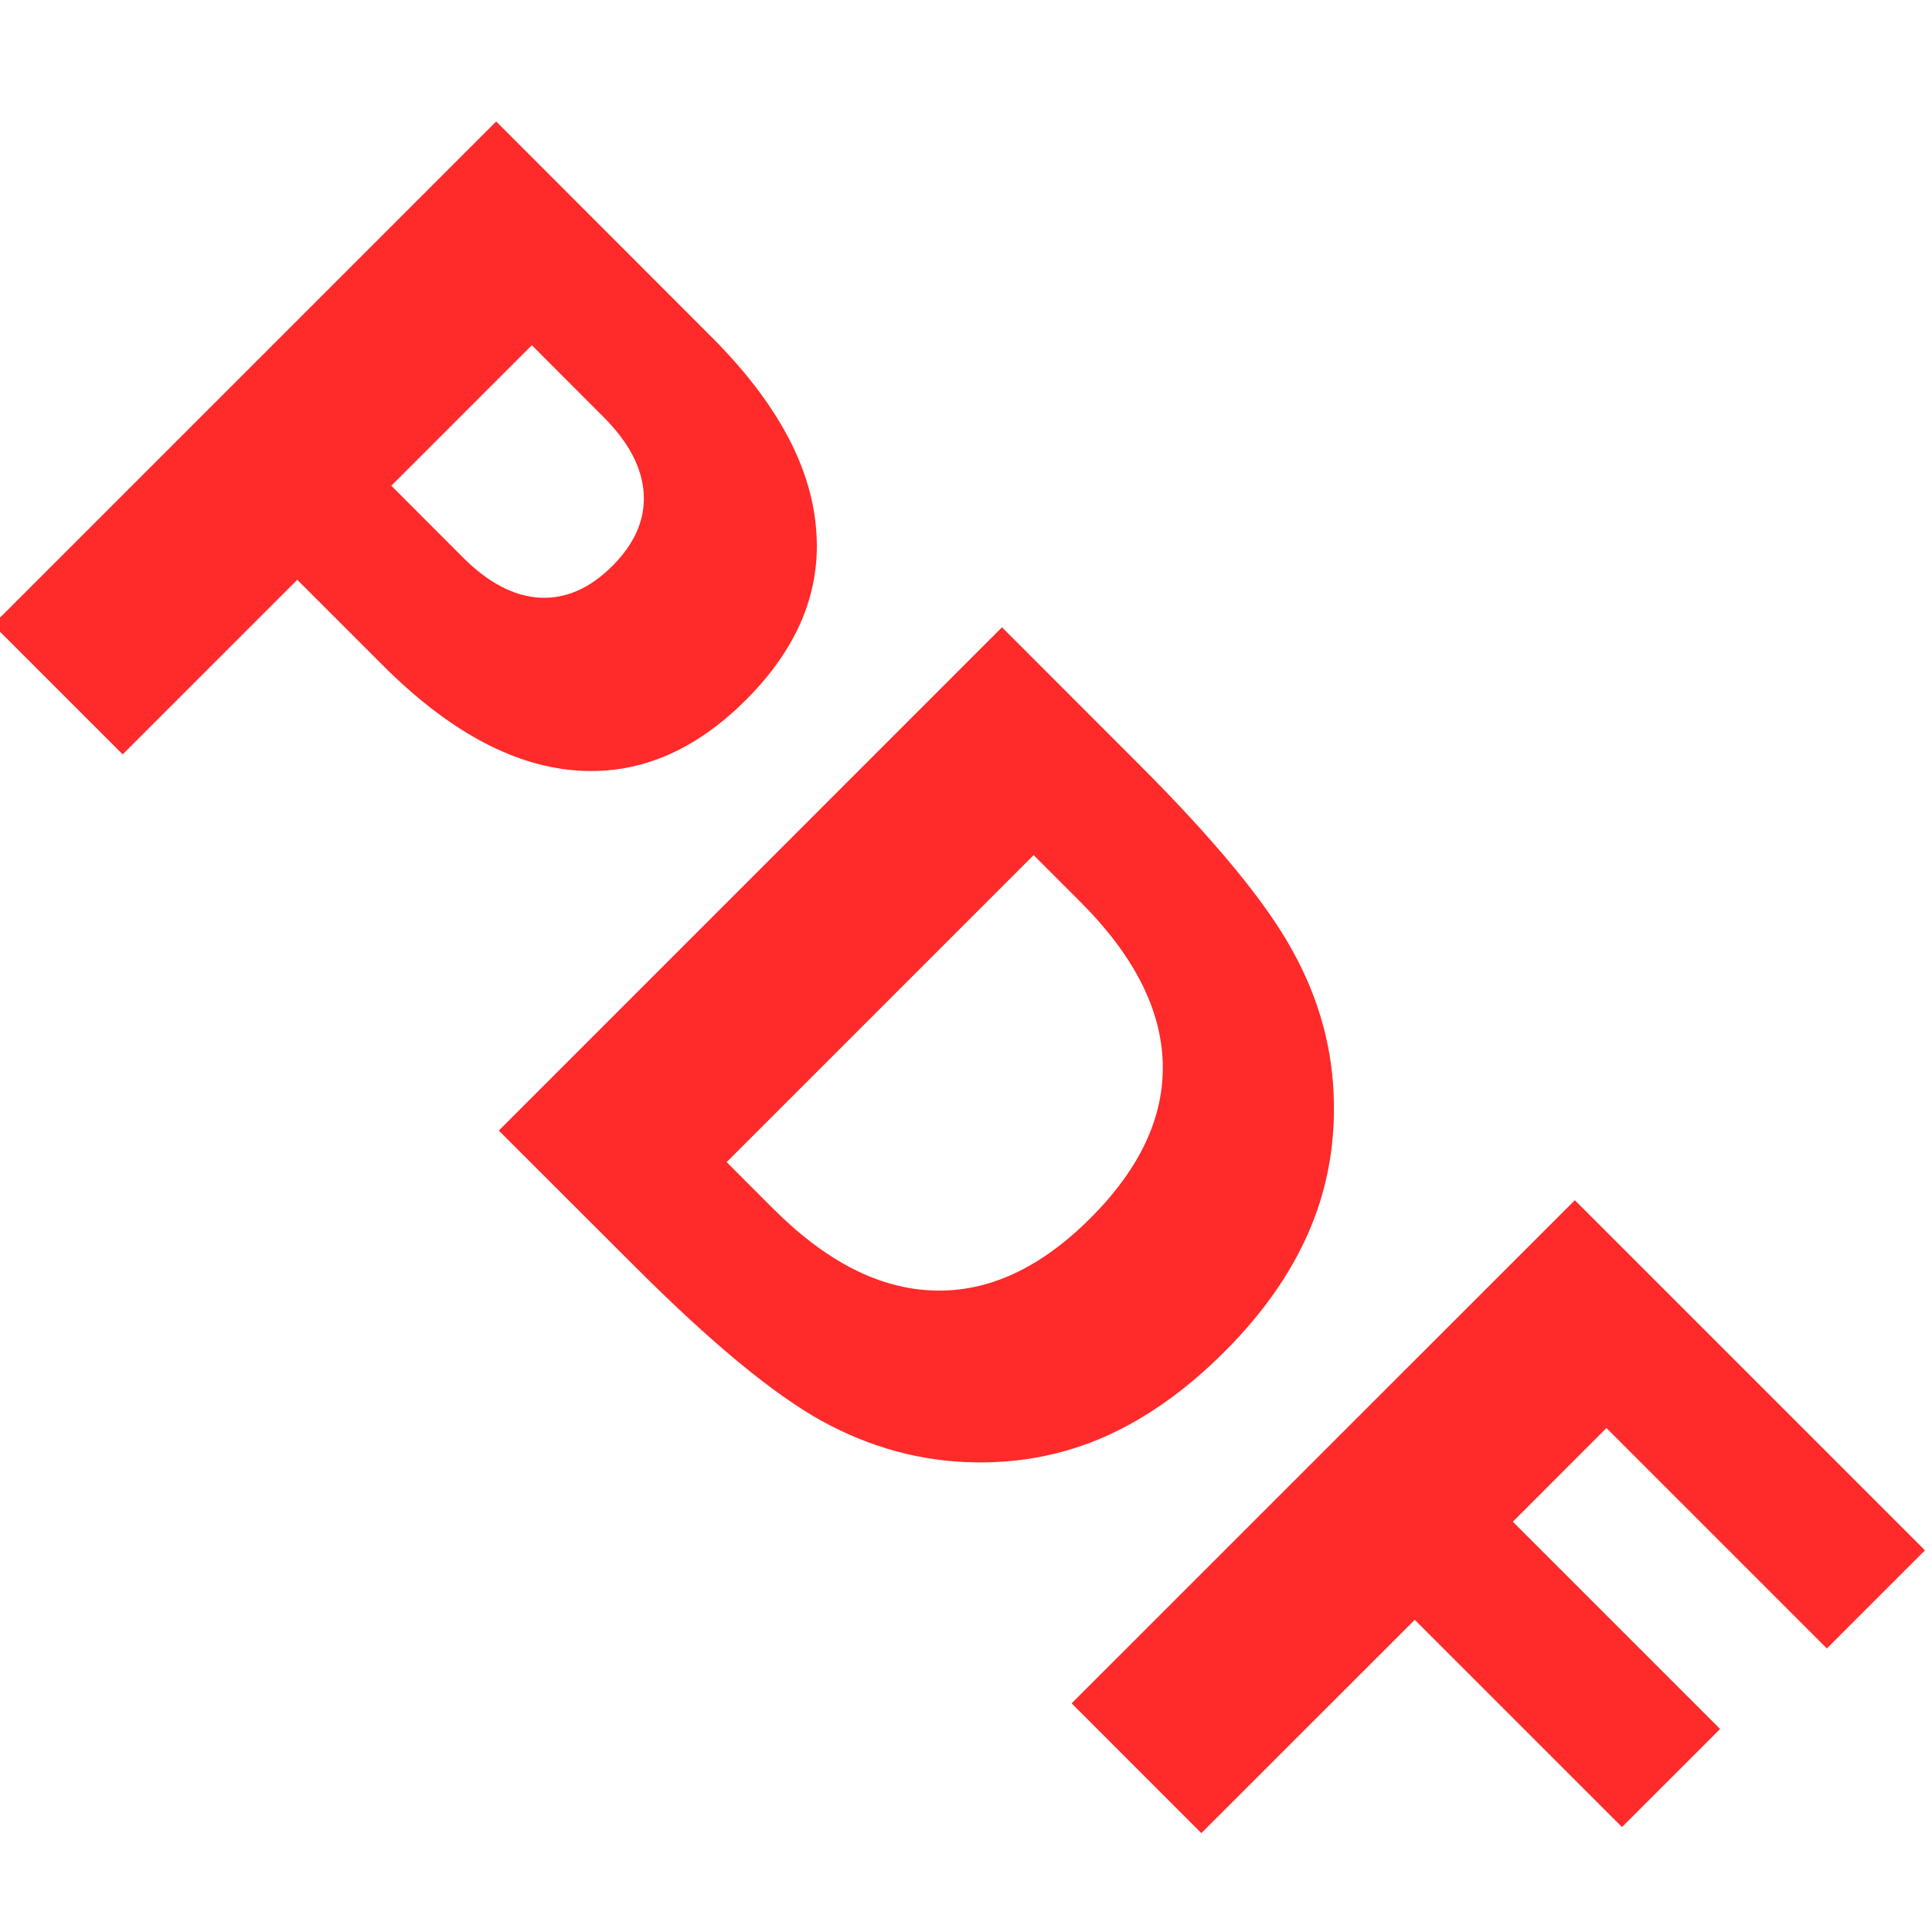
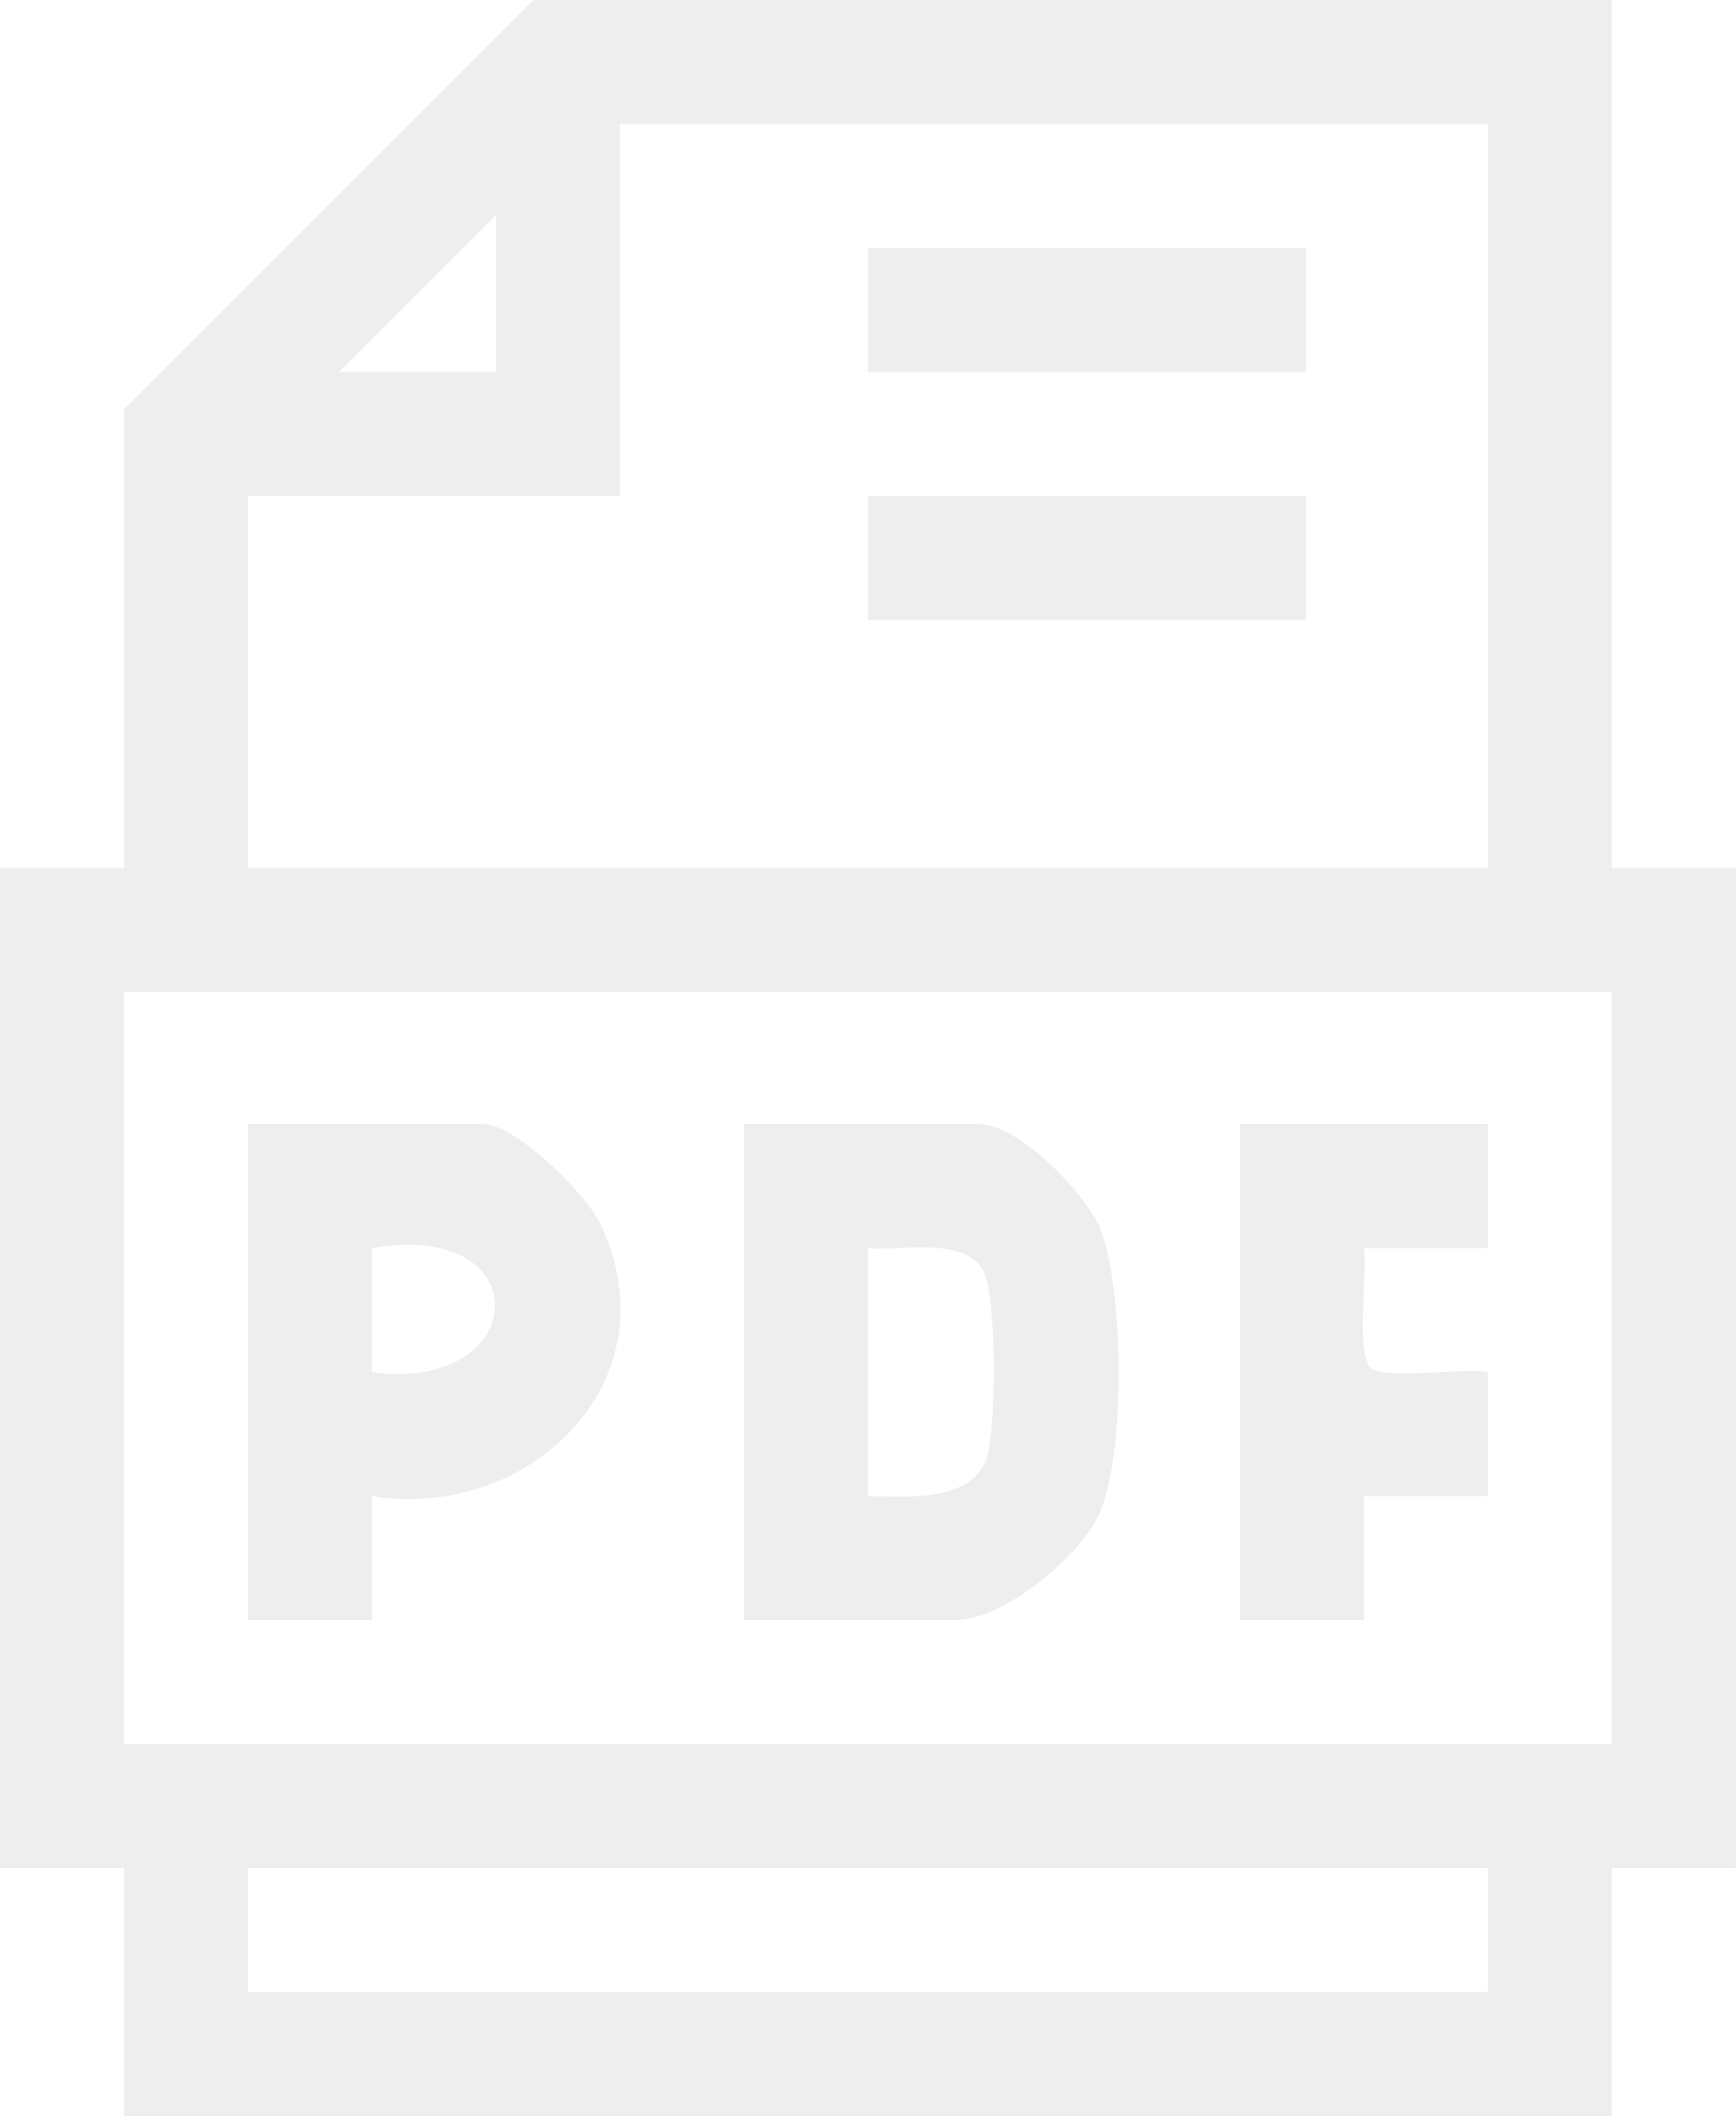
- <svg xmlns="http://www.w3.org/2000/svg" width="16" viewBox="0 0 22 22">
-   <path fill="#FF2A2A" d="m17.933 13.667 3.987 3.987-1.117 1.117-2.51-2.51-1.066 1.067 2.36 2.36-1.117 1.117-2.36-2.36-2.43 2.429-1.477-1.478zm-6.163-3.93-3.496 3.496.53.53q.905.906 1.83.932.929.031 1.784-.825.852-.852.822-1.773t-.94-1.83zm-.36-2.594 1.557 1.558q1.305 1.305 1.754 2.13.456.825.468 1.727.015.79-.296 1.493-.31.702-.951 1.343-.649.648-1.355.963-.702.31-1.493.295-.905-.015-1.738-.472-.829-.46-2.118-1.75L5.68 12.874zm-5.76-5.76L8.1 3.835Q9.195 4.93 9.291 6q.103 1.07-.795 1.968-.901.902-1.976.802-1.067-.1-2.16-1.193l-.975-.975L1.397 8.59-.08 7.113Zm.406 2.548-1.6 1.6.817.818q.43.43.871.457.445.023.829-.361t.357-.825-.457-.871z" class="jp-icon-selectable" />
+ <svg xmlns="http://www.w3.org/2000/svg" id="Layer_2" data-name="Layer 2" width="16" viewBox="0 0 210 256">
+   <defs>
+     <style>
+     .cls-1 {
+     fill: #eee;
+     }
+   </style>
+   </defs>
+   <g id="Layer_2-2" data-name="Layer 2">
+     <g>
+       <path class="jp-icon-selectable cls-1" d="M195,0v105h15v121h-15v30H15v-30H0v-121h15v-55.5L64.5,0h130.5ZM180,15h-105v45H30v45h150V15ZM60,45v-19l-19,19h19ZM195,120H15v91h180v-91ZM180,226H30v15h150v-15Z" />
+       <path class="jp-icon-selectable cls-1" d="M90,196v-60h28.5c4.62,0,12.68,8.15,14.52,12.48,3.01,7.09,3.23,28.01-.15,34.9-2.56,5.24-11.52,12.63-17.37,12.63h-25.5ZM105,181c4.52.06,12.08.8,14.25-4.25,1.34-3.13,1.38-20.41-.35-23.14-2.57-4.07-9.83-2.24-13.9-2.6v30Z" />
+       <path class="jp-icon-selectable cls-1" d="M45,181v15h-15v-60h28.5c3.83,0,12.31,8.33,14.06,11.94,9.2,18.9-8.41,36.16-27.56,33.06ZM45,166c19.23,2.64,20.45-18.57,0-15v15Z" />
+       <path class="jp-icon-selectable cls-1" d="M180,136v15h-15c.5,2.95-1.1,13.15.94,14.56s10.99-.14,14.06.44v15h-15v15h-15v-60h30Z" />
+       <rect class="jp-icon-selectable cls-1" x="105" y="30" width="53" height="15" />
+       <rect class="jp-icon-selectable cls-1" x="105" y="60" width="53" height="15" />
+     </g>
+   </g>
</svg>
